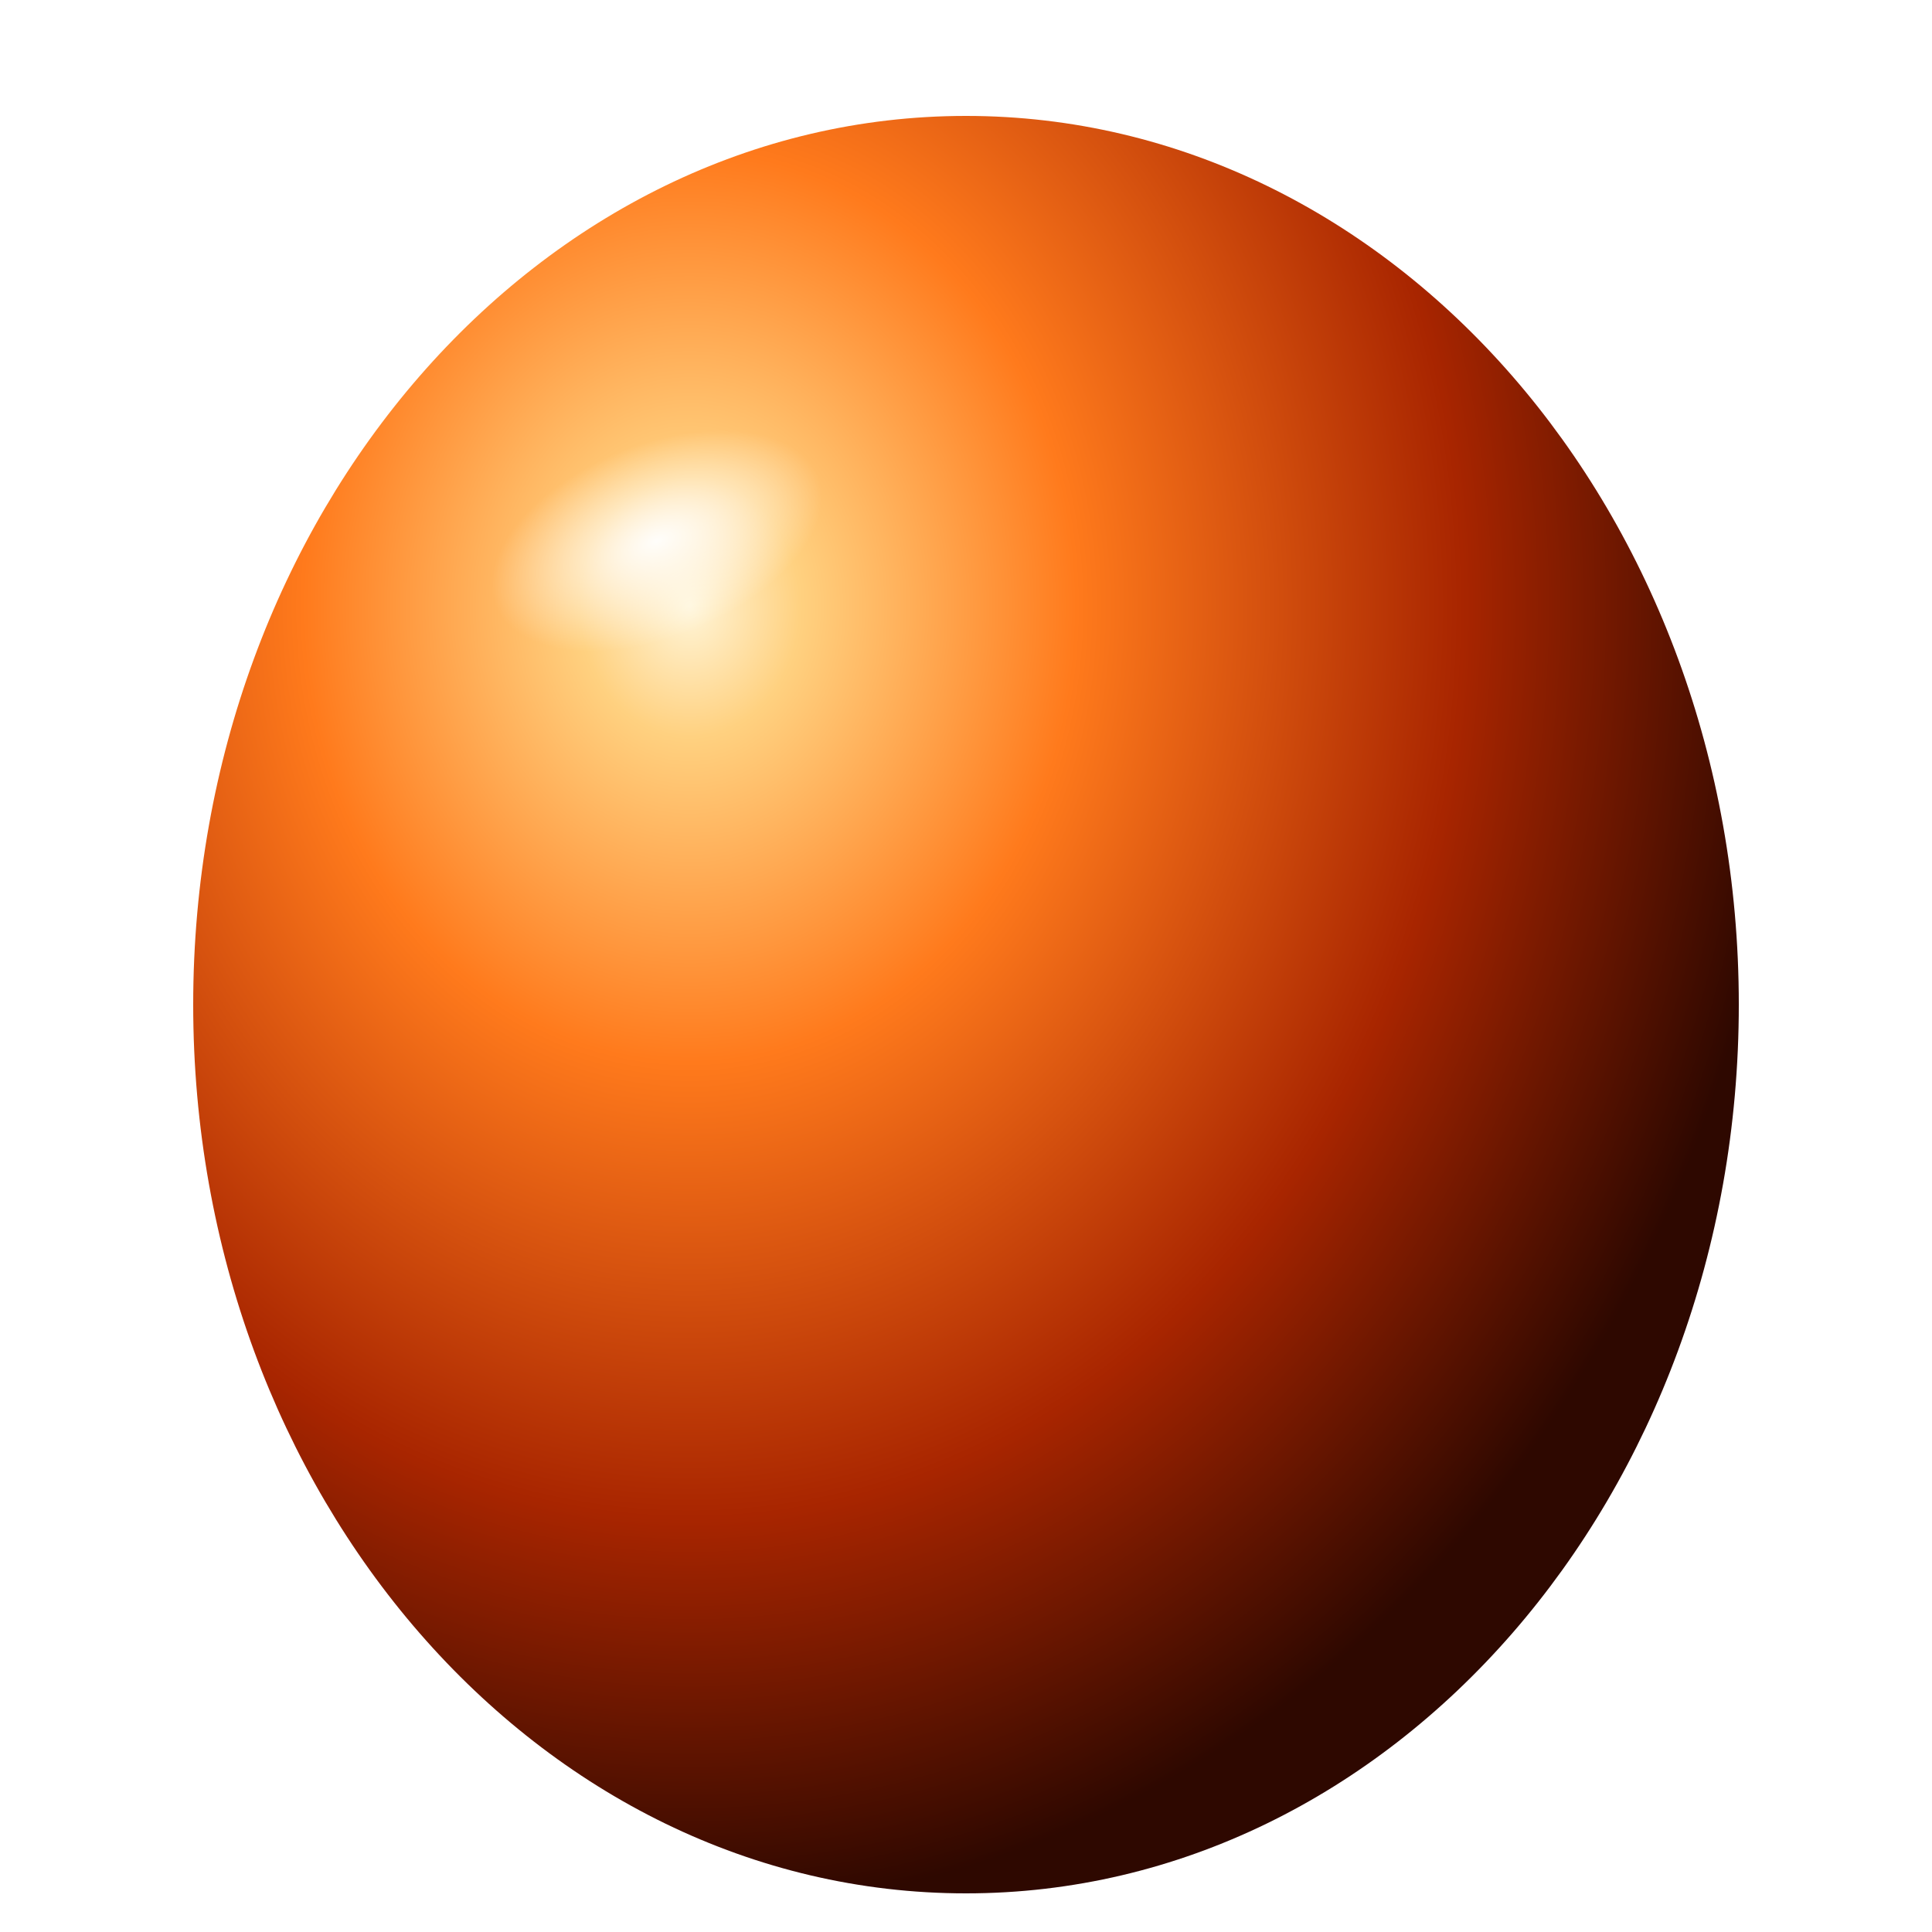
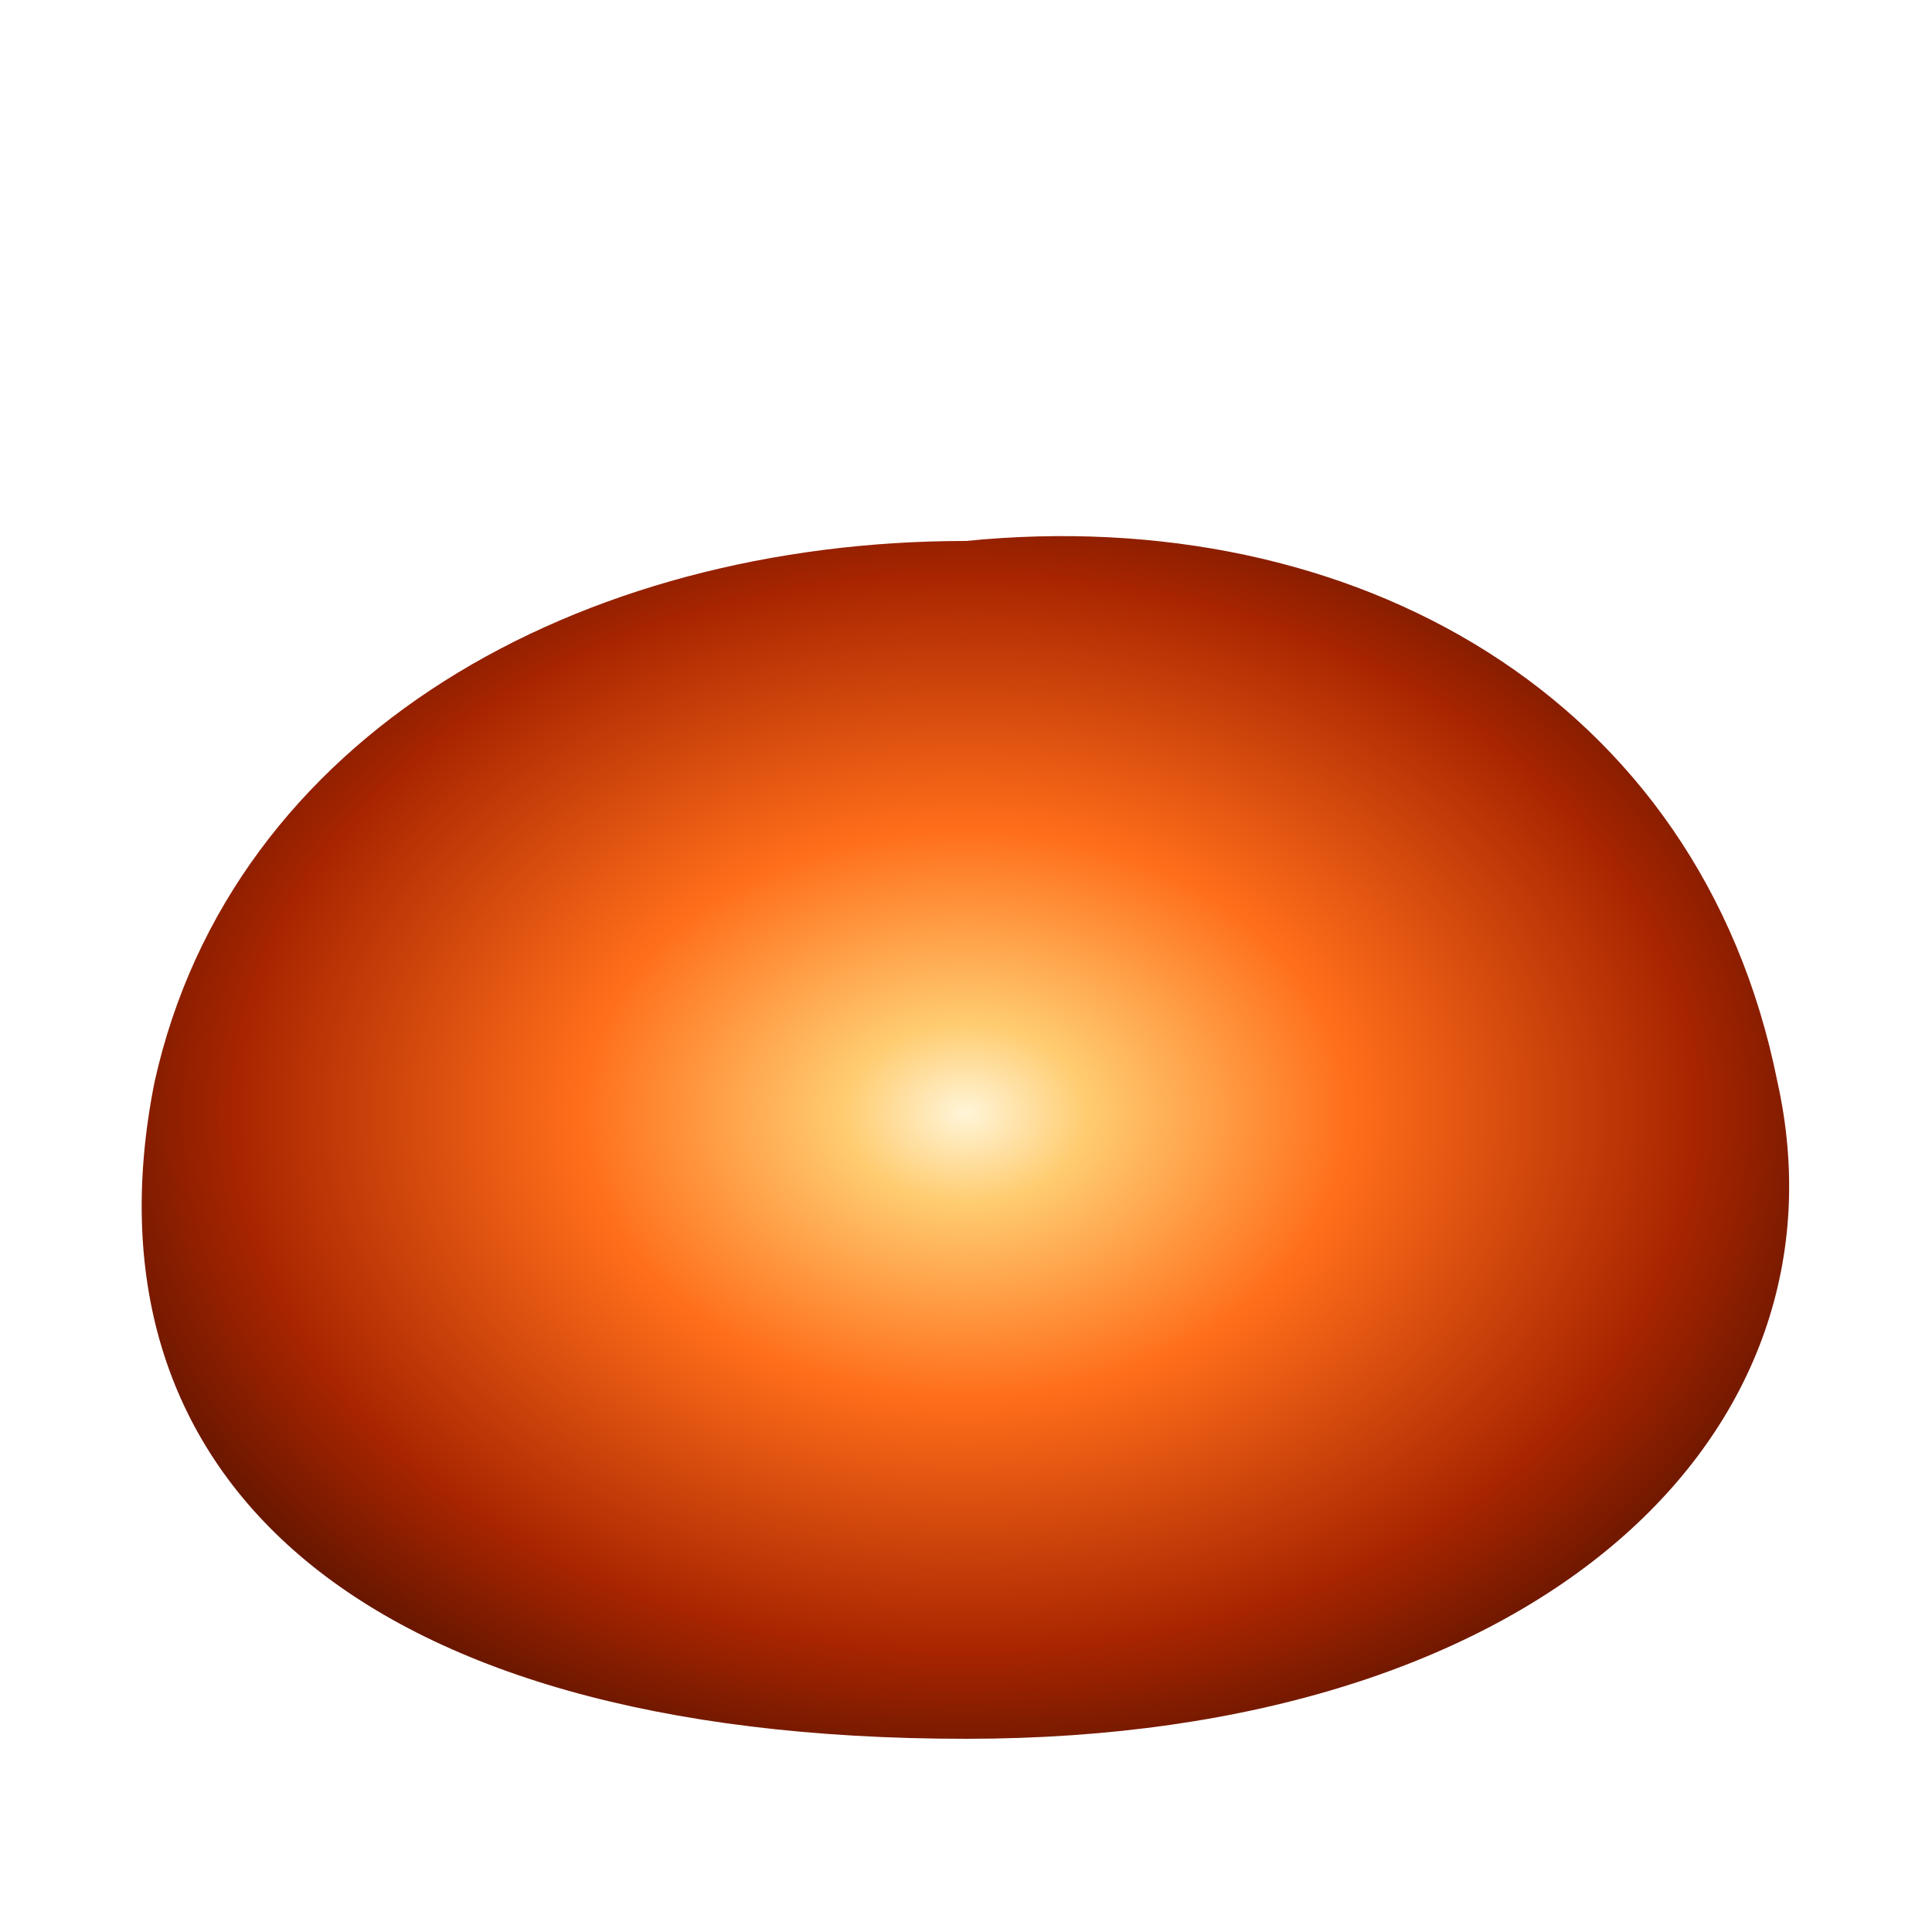
<svg xmlns="http://www.w3.org/2000/svg" viewBox="0 0 100 100">
  <defs>
-     <radialGradient id="blob" cx="32%" cy="28%" r="72%">
+     <radialGradient id="blob" cx="50%" cy="48%" r="62%">
      <stop offset="0%" stop-color="#fff5d8" />
-       <stop offset="10%" stop-color="#ffd180" />
-       <stop offset="35%" stop-color="#ff7a1c" />
-       <stop offset="70%" stop-color="#a82500" />
-       <stop offset="100%" stop-color="#2e0800" />
-     </radialGradient>
-     <radialGradient id="spec" cx="50%" cy="50%" r="50%">
-       <stop offset="0%" stop-color="#ffffff" stop-opacity="0.95" />
-       <stop offset="100%" stop-color="#ffffff" stop-opacity="0" />
+       <stop offset="12%" stop-color="#ffcc70" />
+       <stop offset="38%" stop-color="#ff6e1a" />
+       <stop offset="72%" stop-color="#a82500" />
+       <stop offset="100%" stop-color="#3a0c00" />
    </radialGradient>
  </defs>
-   <ellipse cx="50" cy="52" rx="40" ry="46" fill="url(#blob)" />
-   <ellipse cx="34" cy="28" rx="9" ry="5" fill="url(#spec)" transform="rotate(-22 34 28)" />
+   <path d="M 50 28            C 30 28, 12 38, 8 56            C 4 76, 18 90, 50 90            C 80 90, 96 74, 92 56            C 88 36, 70 26, 50 28 Z" fill="url(#blob)" />
</svg>
